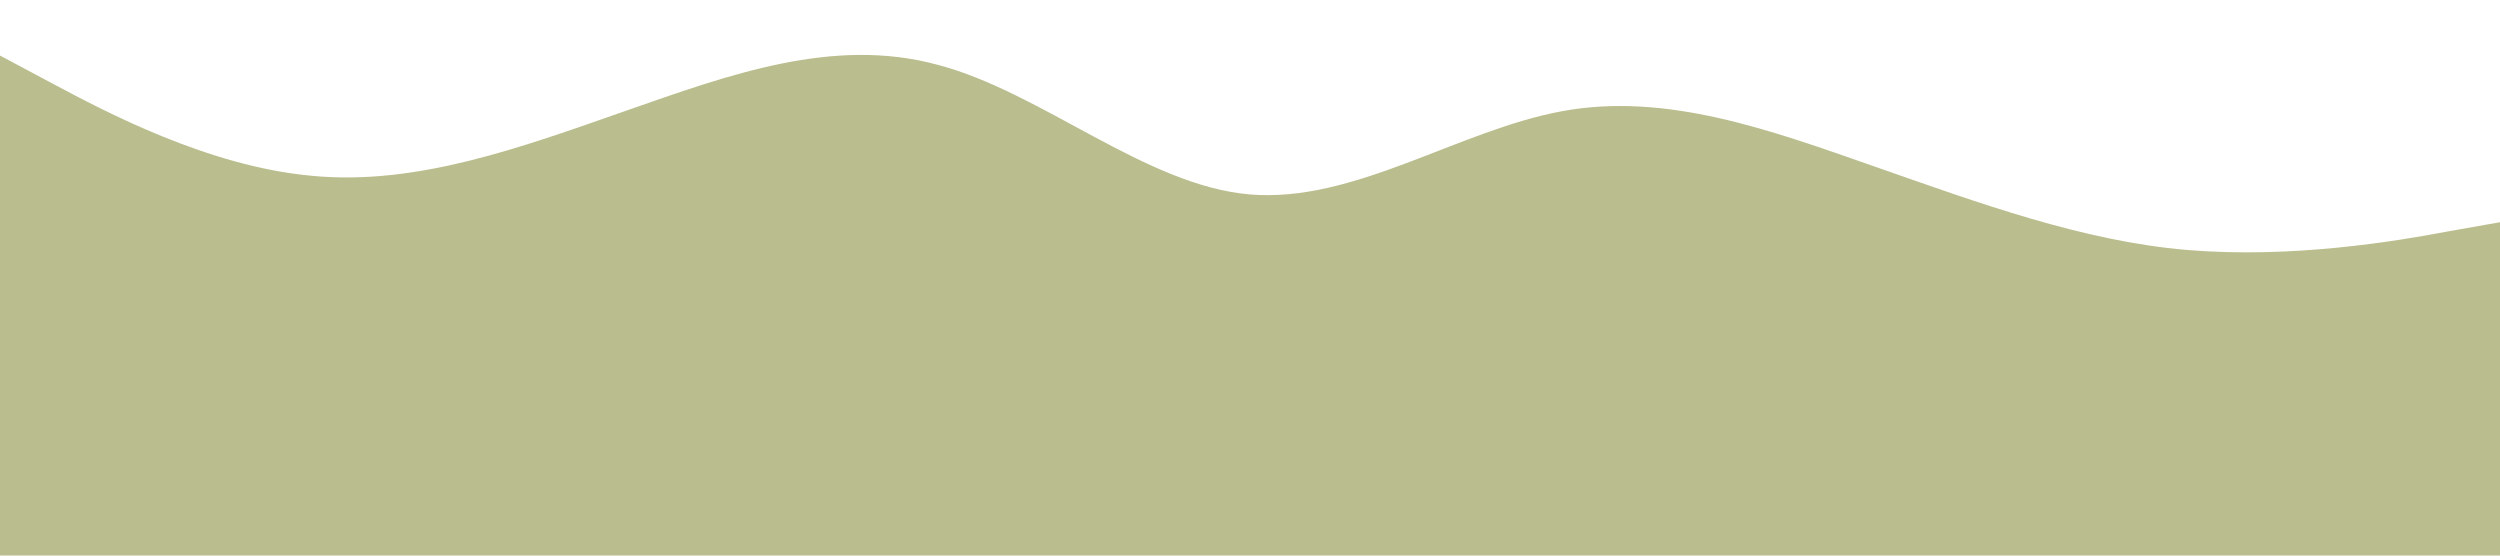
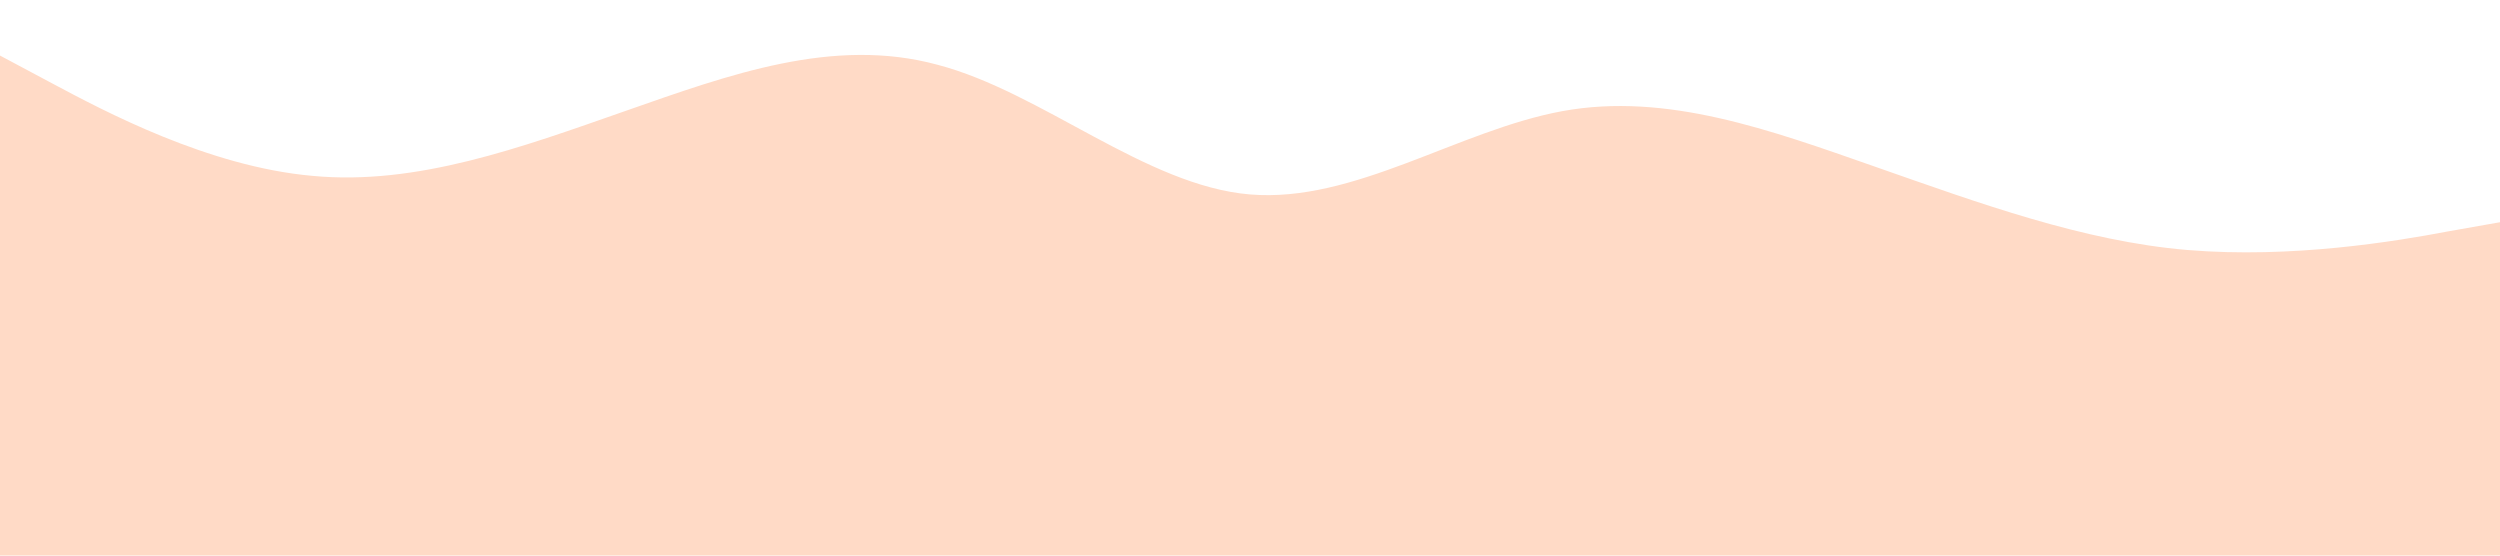
<svg xmlns="http://www.w3.org/2000/svg" viewBox="0 0 1440 320">
-   <path class="background" fill="#BABD8D" fill-opacity="1" d="M0,32L30,48C60,64,120,96,180,101.3C240,107,300,85,360,64C420,43,480,21,540,37.3C600,53,660,107,720,112C780,117,840,75,900,64C960,53,1020,75,1080,96C1140,117,1200,139,1260,144C1320,149,1380,139,1410,133.3L1440,128L1440,320L1410,320C1380,320,1320,320,1260,320C1200,320,1140,320,1080,320C1020,320,960,320,900,320C840,320,780,320,720,320C660,320,600,320,540,320C480,320,420,320,360,320C300,320,240,320,180,320C120,320,60,320,30,320L0,320Z" />
+   <path class="background" d="M0 32L30 48C60 64 120 96 180 101.3 240 107 300 85 360 64 420 43 480 21 540 37.3 600 53 660 107 720 112 780 117 840 75 900 64 960 53 1020 75 1080 96 1140 117 1200 139 1260 144 1320 149 1380 139 1410 133.3L1440 128 1440 320 1410 320C1380 320 1320 320 1260 320 1200 320 1140 320 1080 320 1020 320 960 320 900 320 840 320 780 320 720 320 660 320 600 320 540 320 480 320 420 320 360 320 300 320 240 320 180 320 120 320 60 320 30 320L0 320Z" fill="#FFDAC6" />
</svg>
